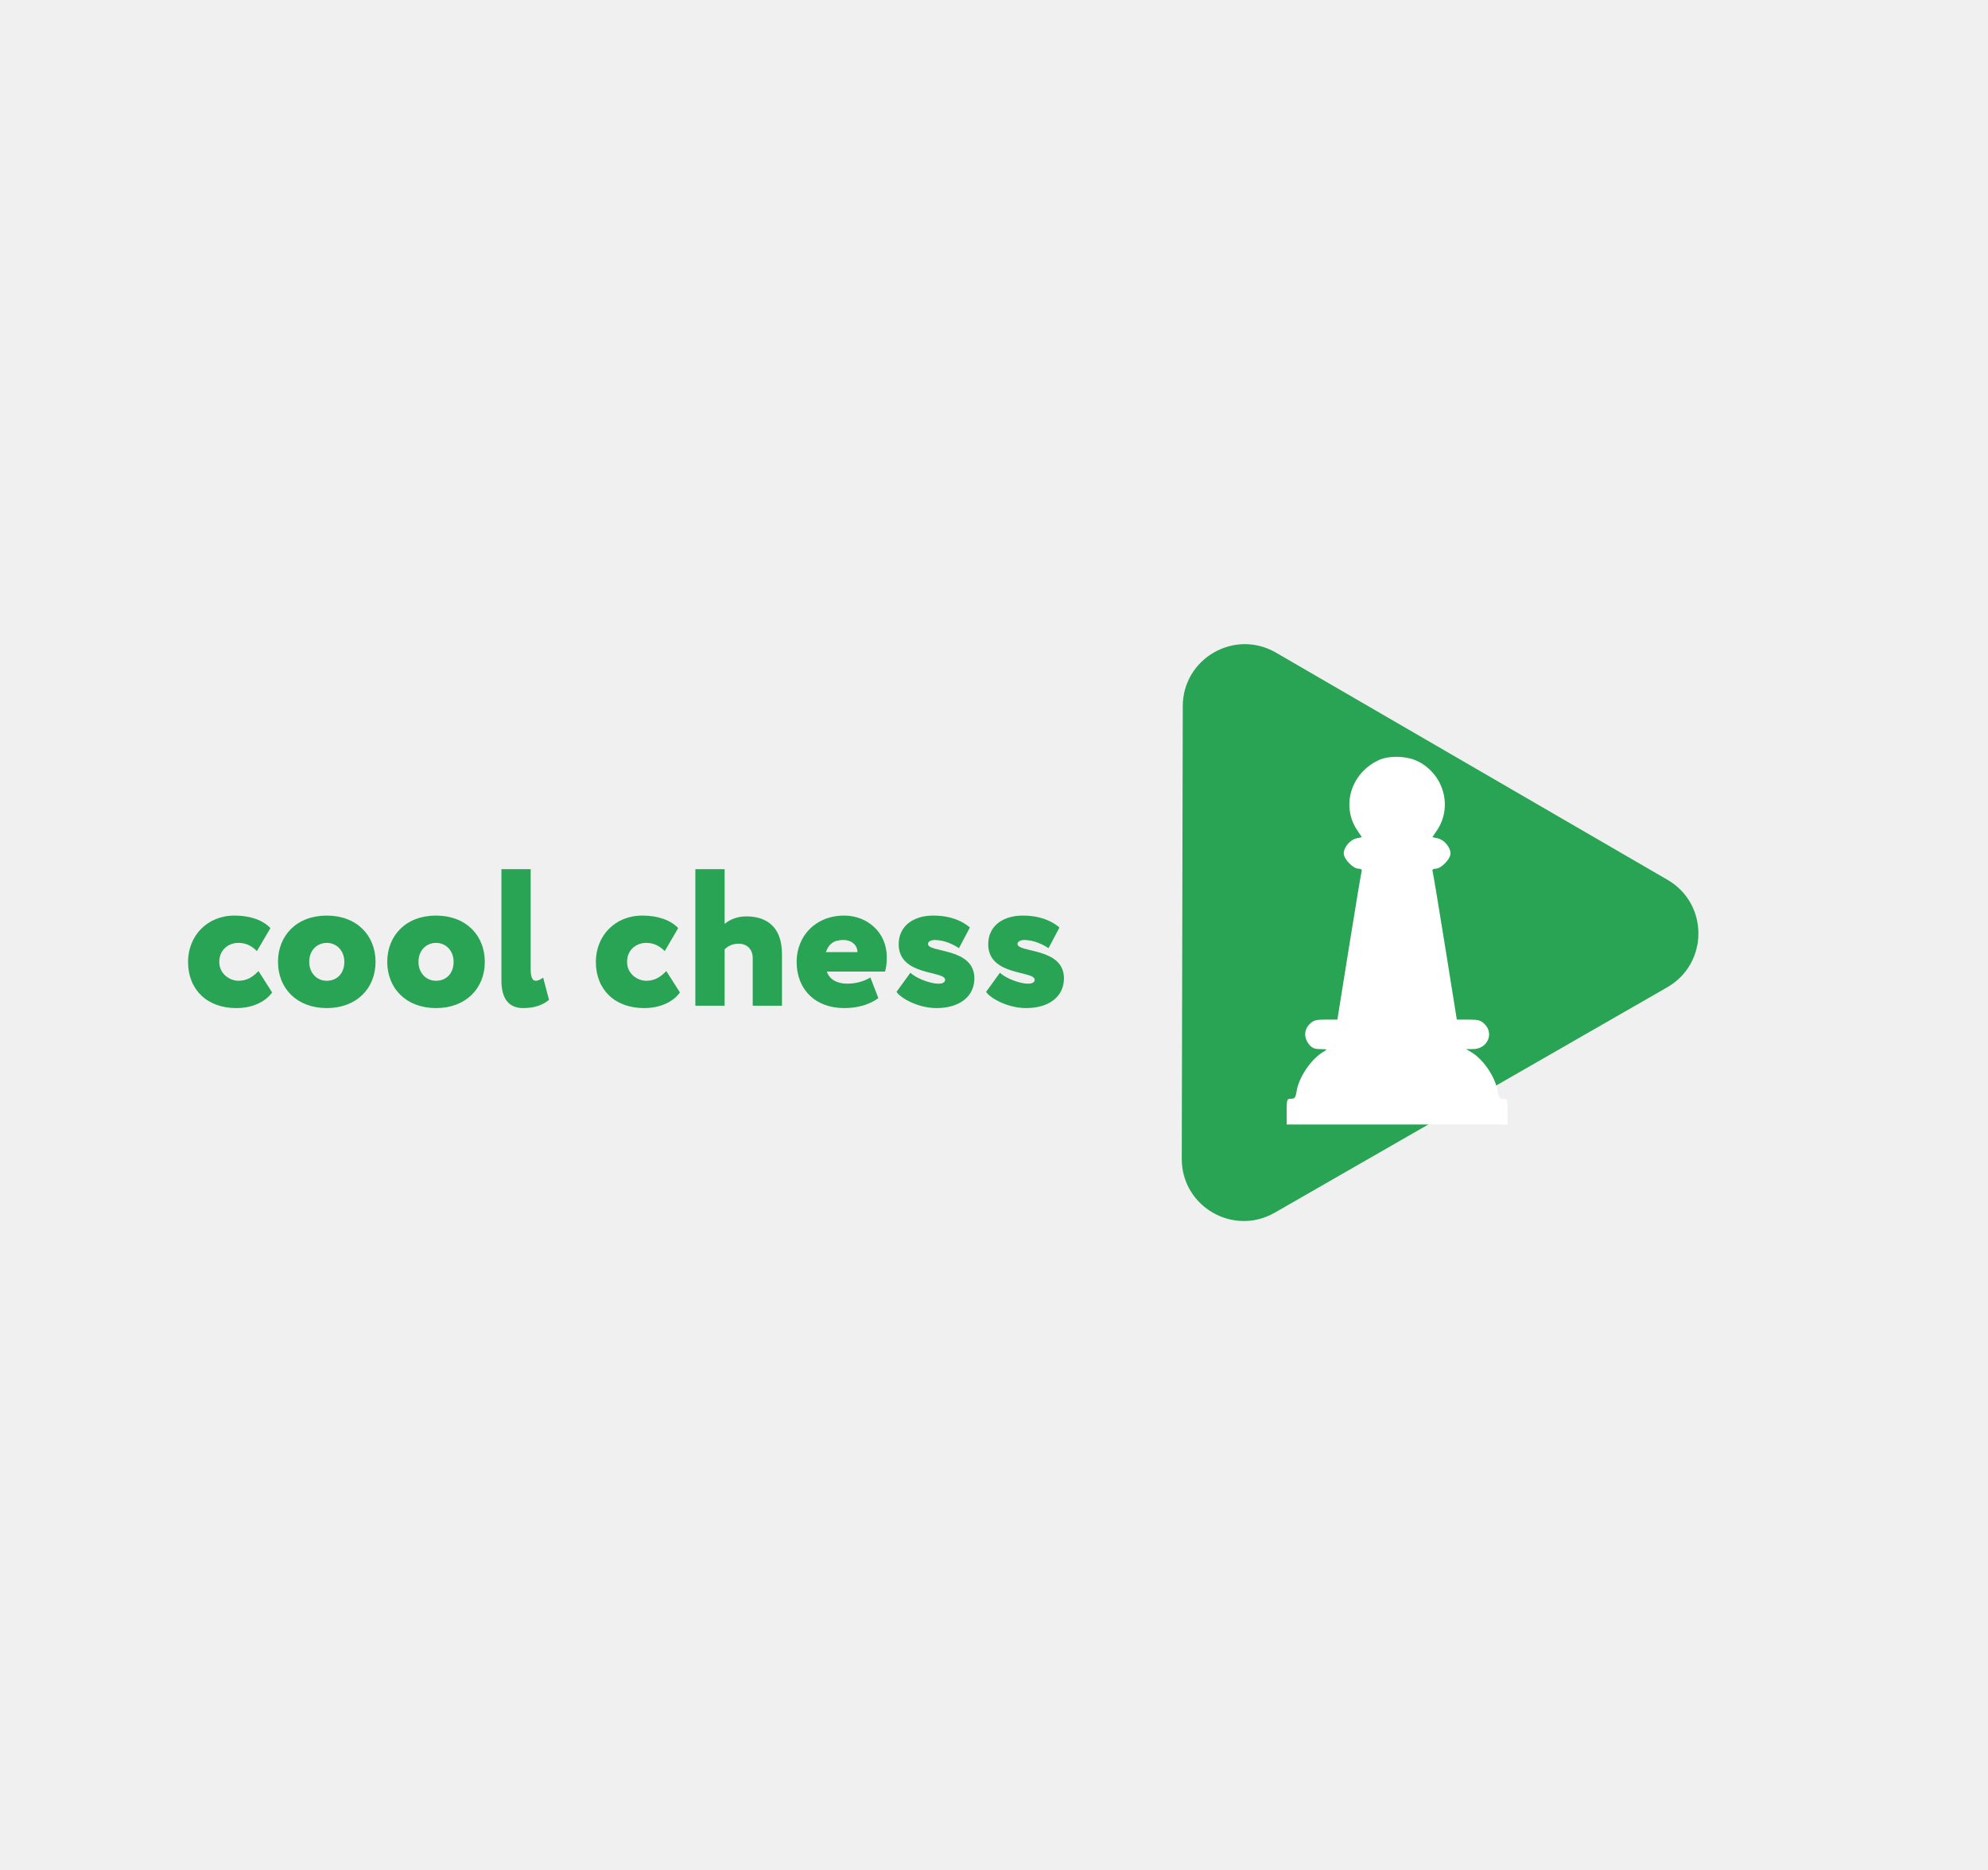
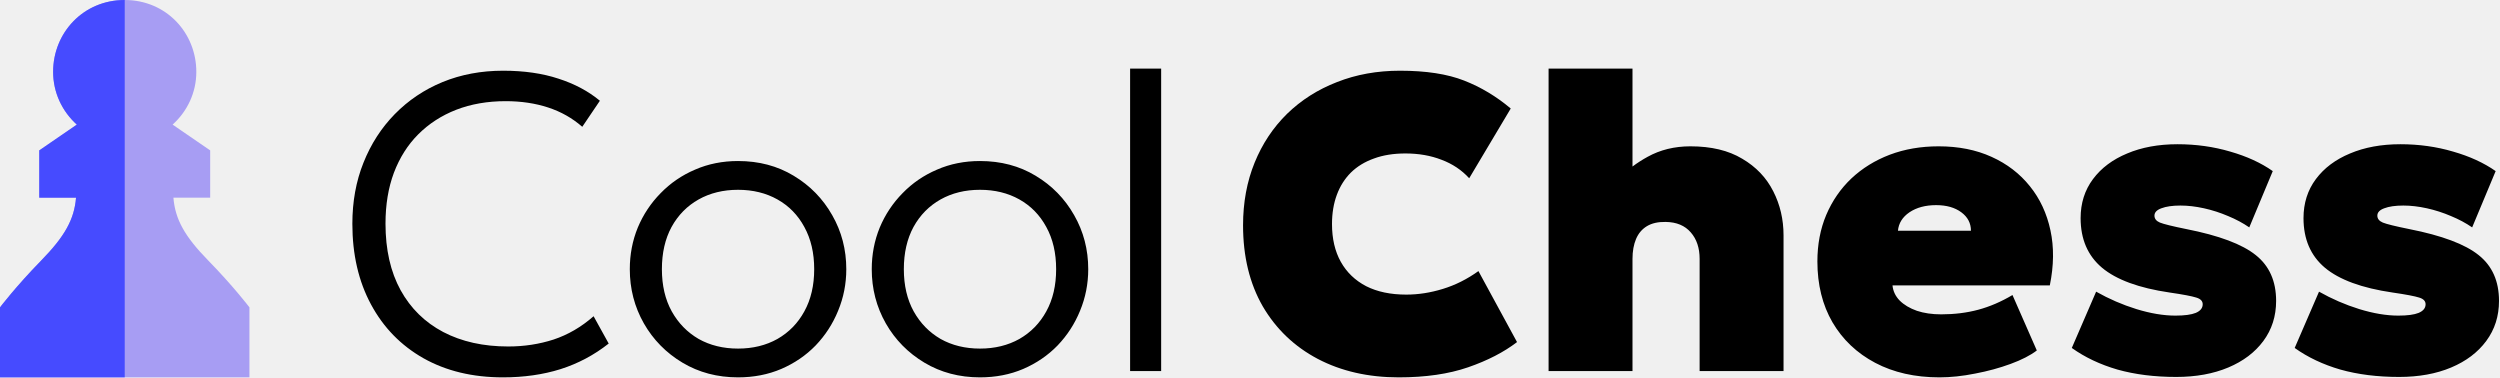
- <svg xmlns="http://www.w3.org/2000/svg" class="injected-svg" id="svg-4ea1cc43-6ef0-4170-abf9-d8dddb8fb50e" height="100%" width="100%" viewBox="0 0 540 508">
-   <g fill="#29A354" id="shape-svg">
-     <g id="Слой_2" data-name="Слой 2">
-       <g id="Слой_1-2" data-name="Слой 1">
-         <path transform="translate(321, 175) scale(0.5,0.5)" d="M0,279.62.55,33.68C.61,7.73,28.73-8.42,51.17,4.6L263.89,128.05c22.44,13,22.36,45.45-.13,58.38L50.49,308.92C28,321.84-.06,305.57,0,279.62Z" />
-       </g>
-     </g>
-   </g>
-   <g fill="#ffffff" id="icon-svg">
-     <path transform="translate(329.5, 205.5) scale(0.5,0.5)" d="M 90 2.015 C 74.812 9.096, 69.407 27.006, 78.441 40.318 L 80.854 43.873 77.939 44.513 C 74.437 45.283, 71 49.344, 71 52.712 C 71 55.752, 76.084 61, 79.030 61 C 80.354 61, 81.034 61.492, 80.757 62.250 C 80.505 62.938, 77.428 81.387, 73.919 103.250 L 67.539 143 61.224 143 C 55.853 143, 54.542 143.367, 52.455 145.455 C 49.418 148.491, 49.267 152.799, 52.073 156.365 C 53.710 158.447, 55.021 159.006, 58.323 159.030 C 61.913 159.057, 62.219 159.215, 60.500 160.160 C 53.646 163.928, 46.666 173.984, 45.397 181.917 C 44.846 185.363, 44.374 186, 42.372 186 C 40.102 186, 40 186.301, 40 193 L 40 200 100 200 L 160 200 160 193 C 160 186.301, 159.898 186, 157.628 186 C 155.625 186, 155.154 185.363, 154.601 181.908 C 153.385 174.304, 147.044 164.828, 140.500 160.837 L 137.500 159.007 141.295 159.004 C 148.978 158.996, 152.800 150.709, 147.545 145.455 C 145.456 143.365, 144.148 143, 138.761 143 L 132.431 143 126.060 103.250 C 122.557 81.387, 119.487 62.938, 119.238 62.250 C 118.964 61.494, 119.648 61, 120.970 61 C 123.916 61, 129 55.752, 129 52.712 C 129 49.344, 125.563 45.283, 122.061 44.513 L 119.146 43.873 121.559 40.318 C 130.226 27.547, 125.524 9.993, 111.500 2.763 C 105.547 -0.307, 95.714 -0.649, 90 2.015" stroke="none" fill-rule="evenodd" />
-   </g>
-   <path id="SvgjsPath17575720" d="M20.72-9.43C19.29-7.90 17.65-6.78 15.32-6.78C12.83-6.78 10.07-8.69 10.07-11.92C10.07-15.32 12.72-17.07 15.21-17.07C17.01-17.07 18.60-16.54 20.30-14.84L23.96-21.09C21.78-23.37 18.29-24.49 14.20-24.49C6.68-24.49 1.59-18.87 1.59-11.92C1.59-4.40 6.73 0.64 14.68 0.64C18.81 0.64 22.42-0.85 24.43-3.60ZM26.02-11.92C26.02-4.77 31.11 0.64 39.27 0.64C47.44 0.64 52.52-4.77 52.52-11.92C52.52-19.08 47.44-24.49 39.27-24.49C31.11-24.49 26.02-19.08 26.02-11.92ZM34.50-11.92C34.50-15.16 36.73-17.07 39.27-17.07C41.92-17.07 44.04-15.00 44.04-11.92C44.04-8.69 41.98-6.78 39.27-6.78C36.57-6.78 34.50-8.90 34.50-11.92ZM55.70-11.92C55.70-4.77 60.79 0.64 68.95 0.64C77.11 0.64 82.20-4.77 82.20-11.92C82.20-19.08 77.11-24.49 68.95-24.49C60.79-24.49 55.70-19.08 55.70-11.92ZM64.18-11.92C64.18-15.16 66.41-17.07 68.95-17.07C71.60-17.07 73.72-15.00 73.72-11.92C73.72-8.69 71.66-6.78 68.95-6.78C66.25-6.78 64.18-8.90 64.18-11.92ZM86.71-6.84C86.71-1.64 88.93 0.64 92.64 0.64C95.88 0.64 98.10-0.32 99.64-1.59L98.05-7.63C97.31-7.15 96.78-6.78 95.98-6.78C95.19-6.78 94.66-7.68 94.66-9.86L94.66-37.10L86.71-37.10ZM131.49-9.43C130.06-7.90 128.42-6.78 126.09-6.78C123.60-6.78 120.84-8.69 120.84-11.92C120.84-15.32 123.49-17.07 125.98-17.07C127.78-17.07 129.37-16.54 131.07-14.84L134.73-21.09C132.55-23.37 129.06-24.49 124.97-24.49C117.45-24.49 112.36-18.87 112.36-11.92C112.36-4.40 117.50 0.64 125.45 0.64C129.58 0.64 133.19-0.85 135.20-3.60ZM139.39 0L147.34 0L147.34-15.32C148.45-16.43 149.78-16.85 151.16-16.85C153.38-16.85 154.97-15.37 154.97-12.98L154.97 0L162.92 0L162.92-13.99C162.92-21.46 158.73-24.27 153.22-24.27C150.78-24.27 148.72-23.43 147.34-22.21L147.34-37.10L139.39-37.10ZM186.93-7.68C185.66-6.89 183.43-5.99 180.68-5.99C178.08-5.99 175.85-7.00 175.11-9.28L190.91-9.28C191.22-10.33 191.38-11.39 191.38-13.25C191.38-20.03 185.98-24.49 179.83-24.49C171.98-24.49 166.90-18.87 166.90-11.92C166.90-4.40 171.98 0.64 179.83 0.64C183.22 0.64 186.61-0.21 189.10-2.07ZM179.56-17.86C182.11-17.86 183.43-16.22 183.43-14.57L174.85-14.57C175.59-16.70 176.91-17.86 179.56-17.86ZM207.23-7.05C207.23-6.36 206.59-5.99 205.43-5.99C203.04-5.99 199.28-7.53 197.80-8.96L194.03-3.76C195.15-2.07 199.86 0.64 204.90 0.64C211.26 0.64 215.18-2.60 215.18-7.42C215.18-15.90 202.57-14.31 202.57-16.80C202.57-17.33 203.25-17.86 204.42-17.86C207.02-17.86 209.61-16.59 210.99-15.63L213.96-21.25C212.37-22.63 209.30-24.49 203.94-24.49C198.86-24.49 194.62-21.84 194.62-16.70C194.62-8.00 207.23-9.59 207.23-7.05ZM231.56-7.05C231.56-6.36 230.92-5.99 229.75-5.99C227.37-5.99 223.61-7.53 222.12-8.96L218.36-3.76C219.47-2.07 224.19 0.64 229.22 0.64C235.58 0.64 239.51-2.60 239.51-7.42C239.51-15.90 226.89-14.31 226.89-16.80C226.89-17.33 227.58-17.86 228.75-17.86C231.34-17.86 233.94-16.59 235.32-15.63L238.29-21.25C236.70-22.63 233.62-24.49 228.27-24.49C223.18-24.49 218.94-21.84 218.94-16.70C218.94-8.00 231.56-9.59 231.56-7.05Z" fill="#29A354" fontsize="53" transform="matrix(1,0,0,1,49.49,273.23)" />
+ <svg xmlns="http://www.w3.org/2000/svg" width="265" height="40" viewBox="0 0 265 40" fill="none">
+   <path d="M20.81 7.616C20.81 9.826 19.843 11.816 18.297 13.208L22.279 15.941V20.951H18.381C18.569 23.273 19.599 25.083 22.083 27.623C24.746 30.346 26.441 32.58 26.441 32.58V40H13.22H0V32.58C0 32.58 1.695 30.346 4.358 27.623C6.841 25.083 7.872 23.273 8.06 20.951H4.162V15.941L8.143 13.208C6.598 11.816 5.631 9.826 5.631 7.616C5.631 3.487 8.814 0 13.22 0C17.627 0 20.81 3.487 20.81 7.616Z" fill="#A79DF3" />
+   <path d="M5.631 7.616C5.631 9.826 6.598 11.816 8.143 13.208L4.162 15.941V20.951H8.06C7.872 23.273 6.841 25.083 4.358 27.623C1.695 30.346 0 32.58 0 32.58V40H13.22V0C8.814 0 5.631 3.487 5.631 7.616Z" fill="#464BFF" />
+   <path fill-rule="evenodd" clip-rule="evenodd" d="M164.15 7.273V39.332H173.044V27.443C173.044 26.627 173.17 25.922 173.422 25.328C173.674 24.735 174.06 24.282 174.579 23.97C175.098 23.659 175.757 23.51 176.558 23.525C177.714 23.54 178.603 23.911 179.226 24.638C179.849 25.351 180.16 26.286 180.16 27.443V39.332H189.055V24.95C189.055 23.258 188.691 21.699 187.965 20.275C187.239 18.835 186.142 17.685 184.674 16.824C183.221 15.948 181.39 15.51 179.182 15.51C177.492 15.51 175.98 15.881 174.645 16.623C174.08 16.932 173.546 17.275 173.044 17.652V7.273H164.15ZM230.685 39.956C228.387 39.956 226.312 39.696 224.458 39.176C222.62 38.642 221.004 37.878 219.611 36.883L222.19 30.916C223.554 31.688 224.977 32.304 226.46 32.764C227.957 33.224 229.336 33.455 230.596 33.455C231.559 33.455 232.278 33.358 232.753 33.165C233.242 32.957 233.486 32.653 233.486 32.252C233.486 31.911 233.257 31.674 232.797 31.54C232.338 31.392 231.396 31.213 229.973 31.006C226.727 30.531 224.34 29.655 222.813 28.378C221.301 27.102 220.545 25.351 220.545 23.124C220.545 21.536 220.982 20.156 221.857 18.983C222.731 17.811 223.94 16.905 225.481 16.267C227.023 15.614 228.802 15.288 230.818 15.288C232.775 15.288 234.635 15.547 236.399 16.067C238.163 16.572 239.668 17.262 240.913 18.137L238.423 24.104C237.756 23.644 237.007 23.243 236.177 22.902C235.347 22.546 234.494 22.271 233.62 22.078C232.745 21.885 231.915 21.788 231.129 21.788C230.284 21.788 229.61 21.885 229.106 22.078C228.617 22.256 228.372 22.516 228.372 22.857C228.372 23.184 228.565 23.429 228.95 23.592C229.35 23.755 230.284 23.985 231.752 24.282C235.221 24.965 237.674 25.885 239.112 27.043C240.55 28.186 241.269 29.803 241.269 31.896C241.269 33.514 240.817 34.931 239.913 36.148C239.023 37.351 237.785 38.286 236.199 38.954C234.613 39.621 232.775 39.956 230.685 39.956ZM254.311 39.956C252.013 39.956 249.938 39.696 248.085 39.176C246.246 38.642 244.63 37.878 243.237 36.883L245.816 30.916C247.18 31.688 248.603 32.304 250.086 32.764C251.583 33.224 252.962 33.455 254.222 33.455C255.185 33.455 255.904 33.358 256.379 33.165C256.868 32.957 257.112 32.653 257.112 32.252C257.112 31.911 256.883 31.674 256.423 31.54C255.964 31.392 255.022 31.213 253.599 31.006C250.353 30.531 247.966 29.655 246.439 28.378C244.927 27.102 244.171 25.351 244.171 23.124C244.171 21.536 244.608 20.156 245.483 18.983C246.357 17.811 247.566 16.905 249.107 16.267C250.649 15.614 252.428 15.288 254.444 15.288C256.401 15.288 258.261 15.547 260.025 16.067C261.789 16.572 263.294 17.262 264.539 18.137L262.049 24.104C261.382 23.644 260.633 23.243 259.803 22.902C258.973 22.546 258.12 22.271 257.246 22.078C256.371 21.885 255.541 21.788 254.755 21.788C253.91 21.788 253.236 21.885 252.732 22.078C252.243 22.256 251.998 22.516 251.998 22.857C251.998 23.184 252.191 23.429 252.576 23.592C252.976 23.755 253.91 23.985 255.378 24.282C258.847 24.965 261.3 25.885 262.738 27.043C264.176 28.186 264.895 29.803 264.895 31.896C264.895 33.514 264.443 34.931 263.539 36.148C262.649 37.351 261.411 38.286 259.825 38.954C258.239 39.621 256.401 39.956 254.311 39.956ZM198.78 38.464C200.722 39.488 202.99 40 205.584 40C206.77 40 208.03 39.867 209.365 39.599C210.699 39.347 211.951 39.006 213.123 38.575C214.294 38.145 215.22 37.67 215.902 37.15L213.323 31.273C212.122 31.985 210.914 32.505 209.698 32.831C208.483 33.158 207.171 33.321 205.762 33.321C204.799 33.321 203.939 33.195 203.183 32.943C202.427 32.675 201.819 32.312 201.36 31.852C200.915 31.392 200.663 30.857 200.604 30.249H217.281C217.711 28.141 217.733 26.197 217.347 24.416C216.962 22.62 216.236 21.061 215.168 19.74C214.101 18.404 212.745 17.366 211.099 16.623C209.468 15.881 207.601 15.51 205.496 15.51C203.613 15.51 201.886 15.807 200.314 16.401C198.758 16.994 197.402 17.833 196.245 18.917C195.104 20 194.214 21.291 193.577 22.79C192.954 24.275 192.643 25.915 192.643 27.711C192.643 30.174 193.177 32.327 194.244 34.167C195.326 36.008 196.838 37.44 198.78 38.464ZM208.92 24.46H201.182C201.256 23.659 201.663 23.006 202.405 22.501C203.161 21.996 204.102 21.744 205.229 21.744C206.326 21.744 207.215 21.996 207.897 22.501C208.579 23.006 208.92 23.659 208.92 24.46ZM139.68 38.041C142.171 39.347 145.032 40 148.263 40C151.11 40 153.563 39.644 155.624 38.931C157.684 38.219 159.411 37.328 160.805 36.26L156.713 28.735C155.513 29.596 154.252 30.226 152.933 30.627C151.629 31.028 150.339 31.228 149.064 31.228C147.404 31.228 145.988 30.931 144.817 30.338C143.646 29.729 142.749 28.868 142.126 27.755C141.504 26.642 141.192 25.306 141.192 23.748C141.192 22.605 141.363 21.573 141.704 20.653C142.045 19.733 142.541 18.946 143.194 18.293C143.861 17.64 144.676 17.143 145.64 16.802C146.603 16.445 147.715 16.267 148.975 16.267C150.383 16.267 151.658 16.49 152.8 16.935C153.956 17.366 154.934 18.019 155.735 18.894L160.138 11.503C158.626 10.226 156.98 9.239 155.201 8.542C153.422 7.844 151.154 7.495 148.397 7.495C145.981 7.495 143.757 7.896 141.726 8.698C139.695 9.484 137.931 10.605 136.434 12.059C134.951 13.514 133.802 15.243 132.987 17.247C132.172 19.25 131.764 21.462 131.764 23.881C131.764 27.191 132.461 30.056 133.854 32.475C135.263 34.879 137.205 36.735 139.68 38.041Z" fill="black" />
+   <path fill-rule="evenodd" clip-rule="evenodd" d="M119.791 7.273V39.332H123.082V7.273H119.791ZM97.987 38.441C99.721 39.48 101.685 40 103.879 40C105.539 40 107.066 39.703 108.46 39.109C109.868 38.501 111.084 37.67 112.107 36.616C113.129 35.547 113.923 34.323 114.486 32.942C115.064 31.547 115.353 30.078 115.353 28.534C115.353 26.456 114.856 24.549 113.863 22.813C112.87 21.061 111.506 19.666 109.772 18.627C108.052 17.588 106.088 17.069 103.879 17.069C102.234 17.069 100.714 17.373 99.321 17.981C97.927 18.575 96.712 19.406 95.674 20.475C94.636 21.529 93.828 22.746 93.25 24.126C92.687 25.506 92.405 26.976 92.405 28.534C92.405 30.612 92.902 32.527 93.895 34.278C94.888 36.015 96.252 37.403 97.987 38.441ZM108.06 35.926C106.844 36.608 105.45 36.95 103.879 36.95C102.308 36.95 100.914 36.608 99.699 35.926C98.498 35.228 97.549 34.256 96.853 33.009C96.156 31.748 95.807 30.256 95.807 28.534C95.807 26.813 96.148 25.321 96.83 24.059C97.527 22.798 98.483 21.826 99.699 21.143C100.914 20.46 102.308 20.119 103.879 20.119C105.45 20.119 106.844 20.46 108.06 21.143C109.275 21.826 110.224 22.798 110.906 24.059C111.603 25.321 111.951 26.813 111.951 28.534C111.951 30.256 111.603 31.748 110.906 33.009C110.224 34.256 109.275 35.228 108.06 35.926ZM78.233 40C76.039 40 74.075 39.48 72.34 38.441C70.606 37.403 69.242 36.015 68.249 34.278C67.255 32.527 66.759 30.612 66.759 28.534C66.759 26.976 67.04 25.506 67.604 24.126C68.182 22.746 68.99 21.529 70.028 20.475C71.065 19.406 72.281 18.575 73.674 17.981C75.068 17.373 76.587 17.069 78.233 17.069C80.442 17.069 82.406 17.588 84.125 18.627C85.86 19.666 87.224 21.061 88.217 22.813C89.21 24.549 89.707 26.456 89.707 28.534C89.707 30.078 89.418 31.547 88.839 32.942C88.276 34.323 87.483 35.547 86.46 36.616C85.437 37.67 84.222 38.501 82.813 39.109C81.42 39.703 79.893 40 78.233 40ZM78.233 36.95C79.804 36.95 81.198 36.608 82.413 35.926C83.629 35.228 84.578 34.256 85.259 33.009C85.956 31.748 86.305 30.256 86.305 28.534C86.305 26.813 85.956 25.321 85.259 24.059C84.578 22.798 83.629 21.826 82.413 21.143C81.198 20.46 79.804 20.119 78.233 20.119C76.661 20.119 75.268 20.46 74.052 21.143C72.837 21.826 71.88 22.798 71.184 24.059C70.502 25.321 70.161 26.813 70.161 28.534C70.161 30.256 70.509 31.748 71.206 33.009C71.903 34.256 72.852 35.228 74.052 35.926C75.268 36.608 76.661 36.95 78.233 36.95ZM44.888 37.974C47.289 39.325 50.098 40 53.315 40C55.524 40 57.555 39.711 59.408 39.132C61.276 38.538 62.981 37.633 64.522 36.416L62.921 33.521C61.617 34.664 60.201 35.488 58.674 35.993C57.162 36.482 55.561 36.727 53.871 36.727C51.233 36.727 48.935 36.215 46.978 35.191C45.036 34.167 43.531 32.69 42.464 30.761C41.397 28.816 40.863 26.464 40.863 23.703C40.863 21.699 41.159 19.904 41.752 18.315C42.36 16.712 43.22 15.354 44.332 14.241C45.458 13.113 46.8 12.245 48.357 11.636C49.928 11.028 51.677 10.724 53.604 10.724C55.235 10.724 56.732 10.946 58.096 11.392C59.46 11.837 60.668 12.52 61.721 13.44L63.588 10.679C62.373 9.67 60.913 8.891 59.208 8.341C57.503 7.777 55.546 7.495 53.337 7.495C51.01 7.495 48.868 7.896 46.911 8.698C44.969 9.499 43.279 10.634 41.841 12.104C40.418 13.558 39.314 15.273 38.528 17.247C37.742 19.206 37.35 21.366 37.35 23.725C37.35 26.976 38.009 29.826 39.329 32.275C40.648 34.724 42.501 36.623 44.888 37.974Z" fill="black" />
</svg>
